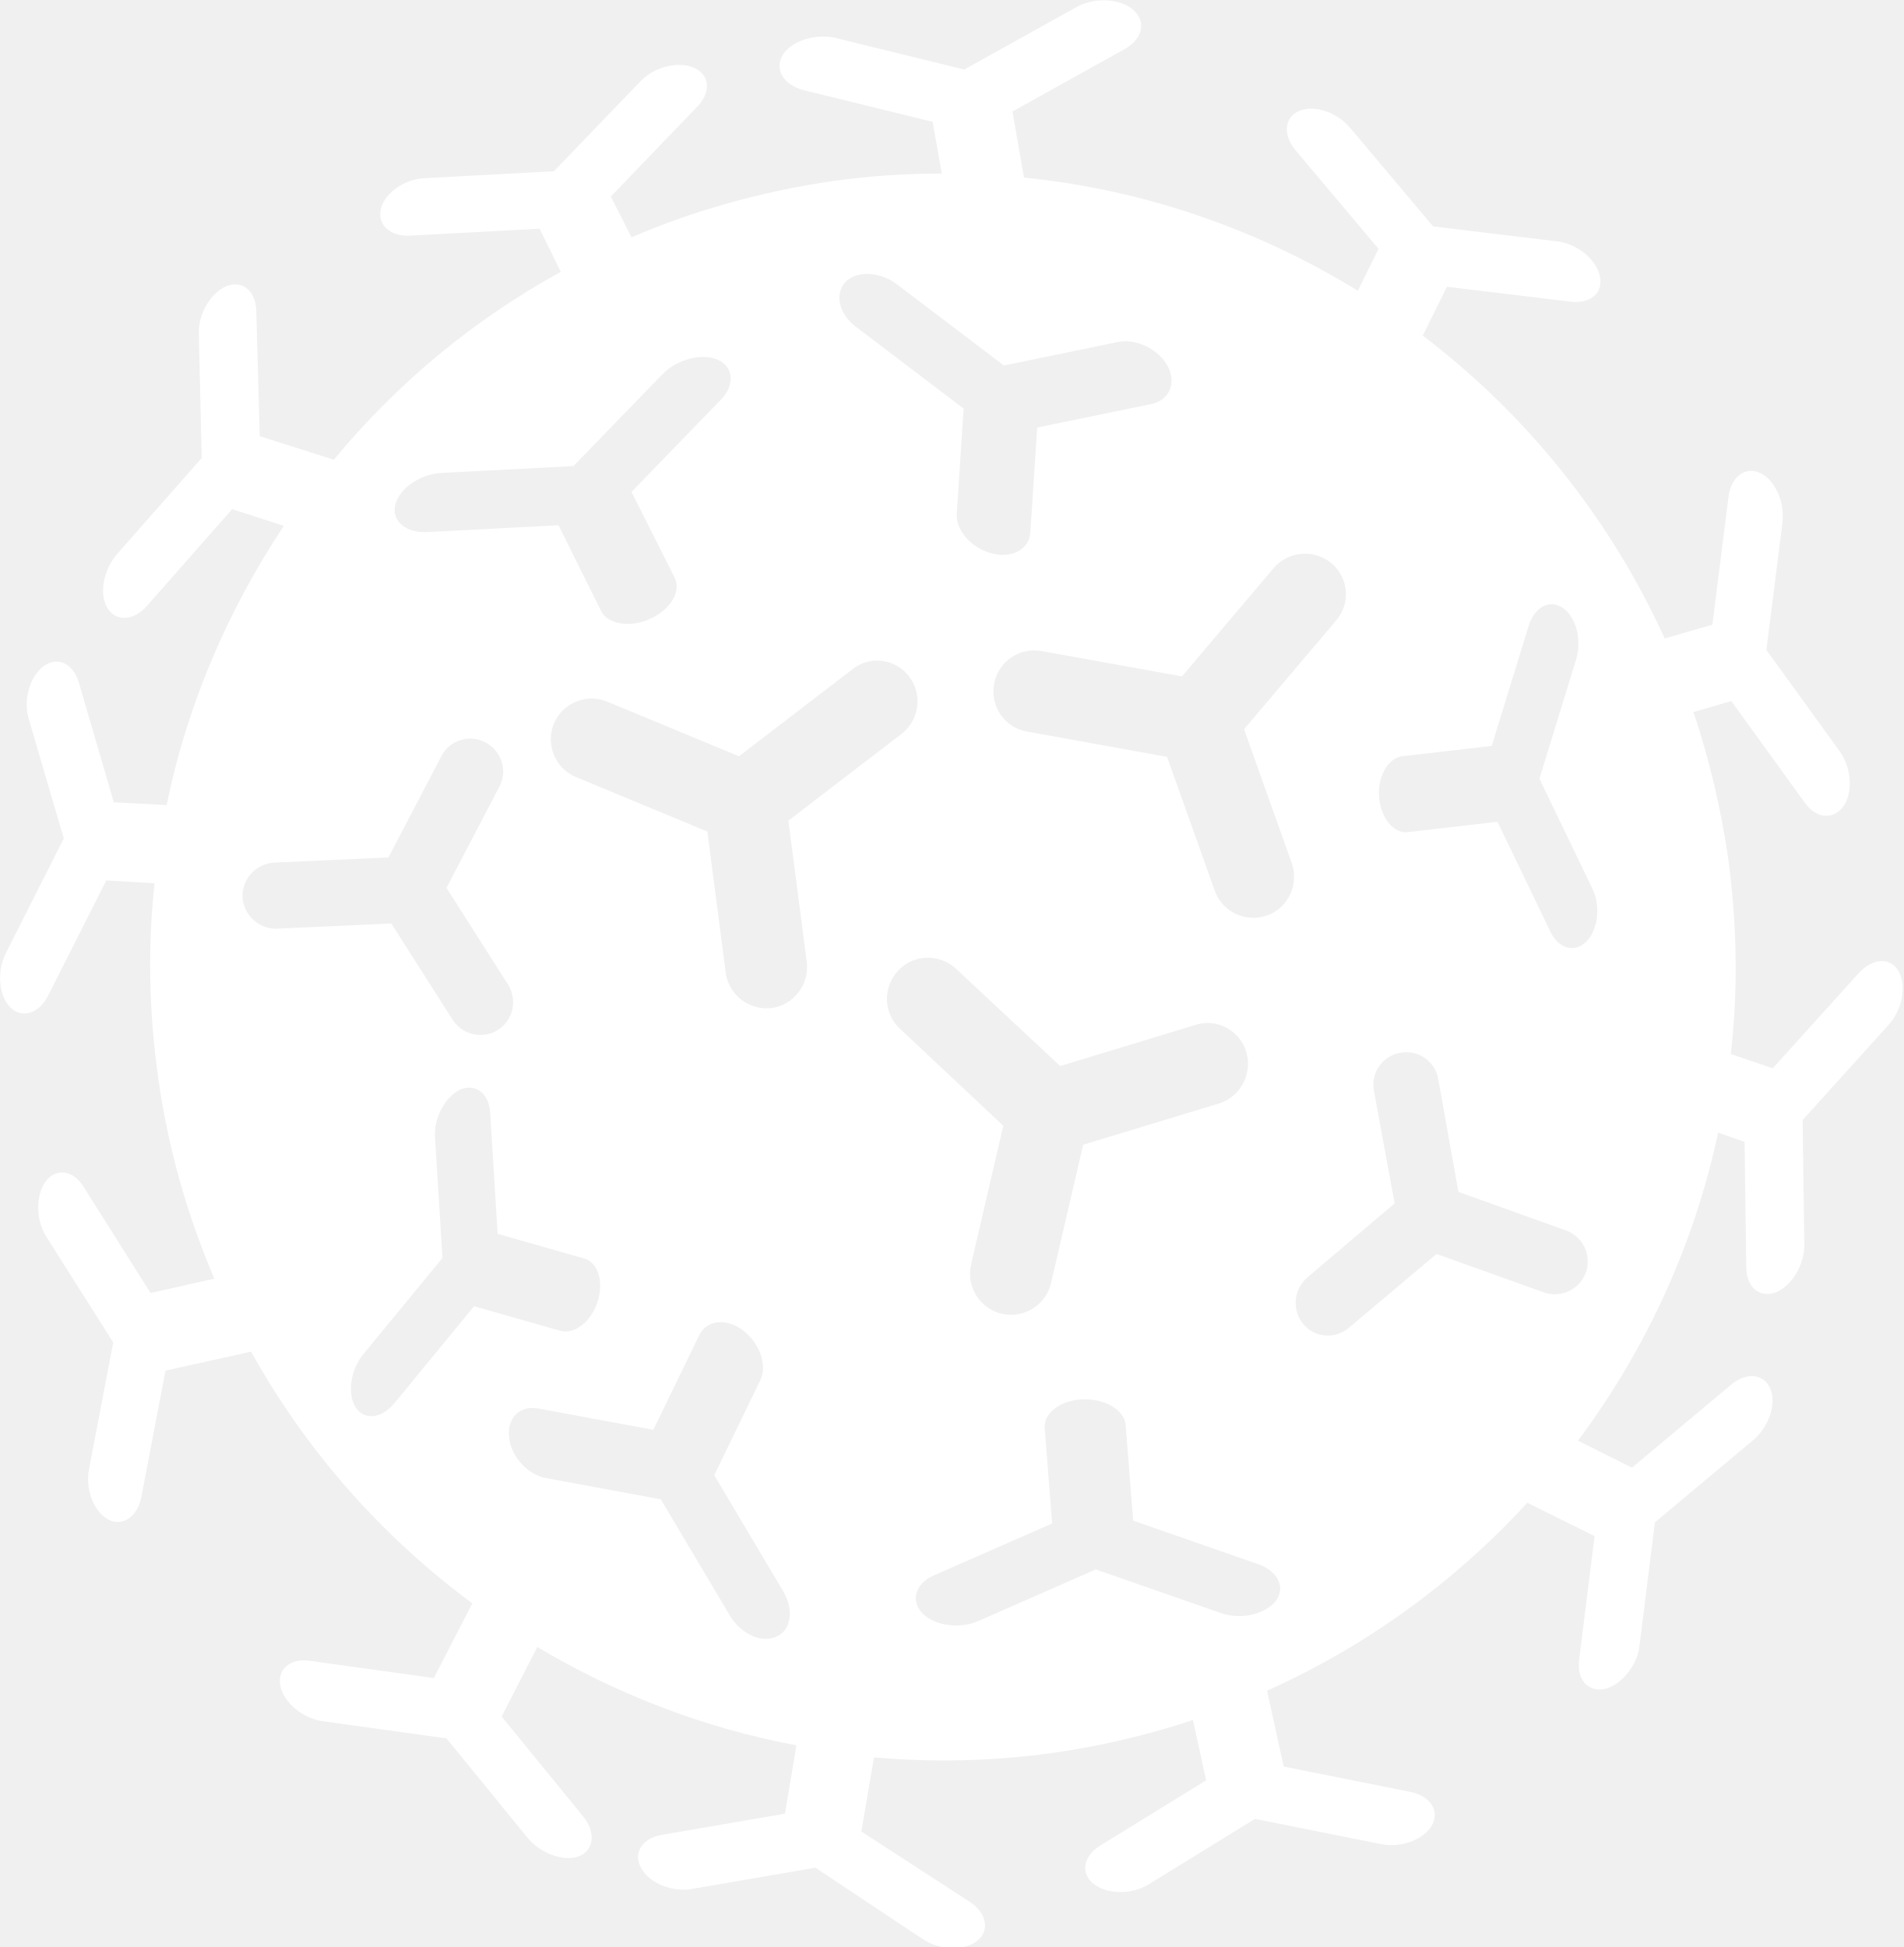
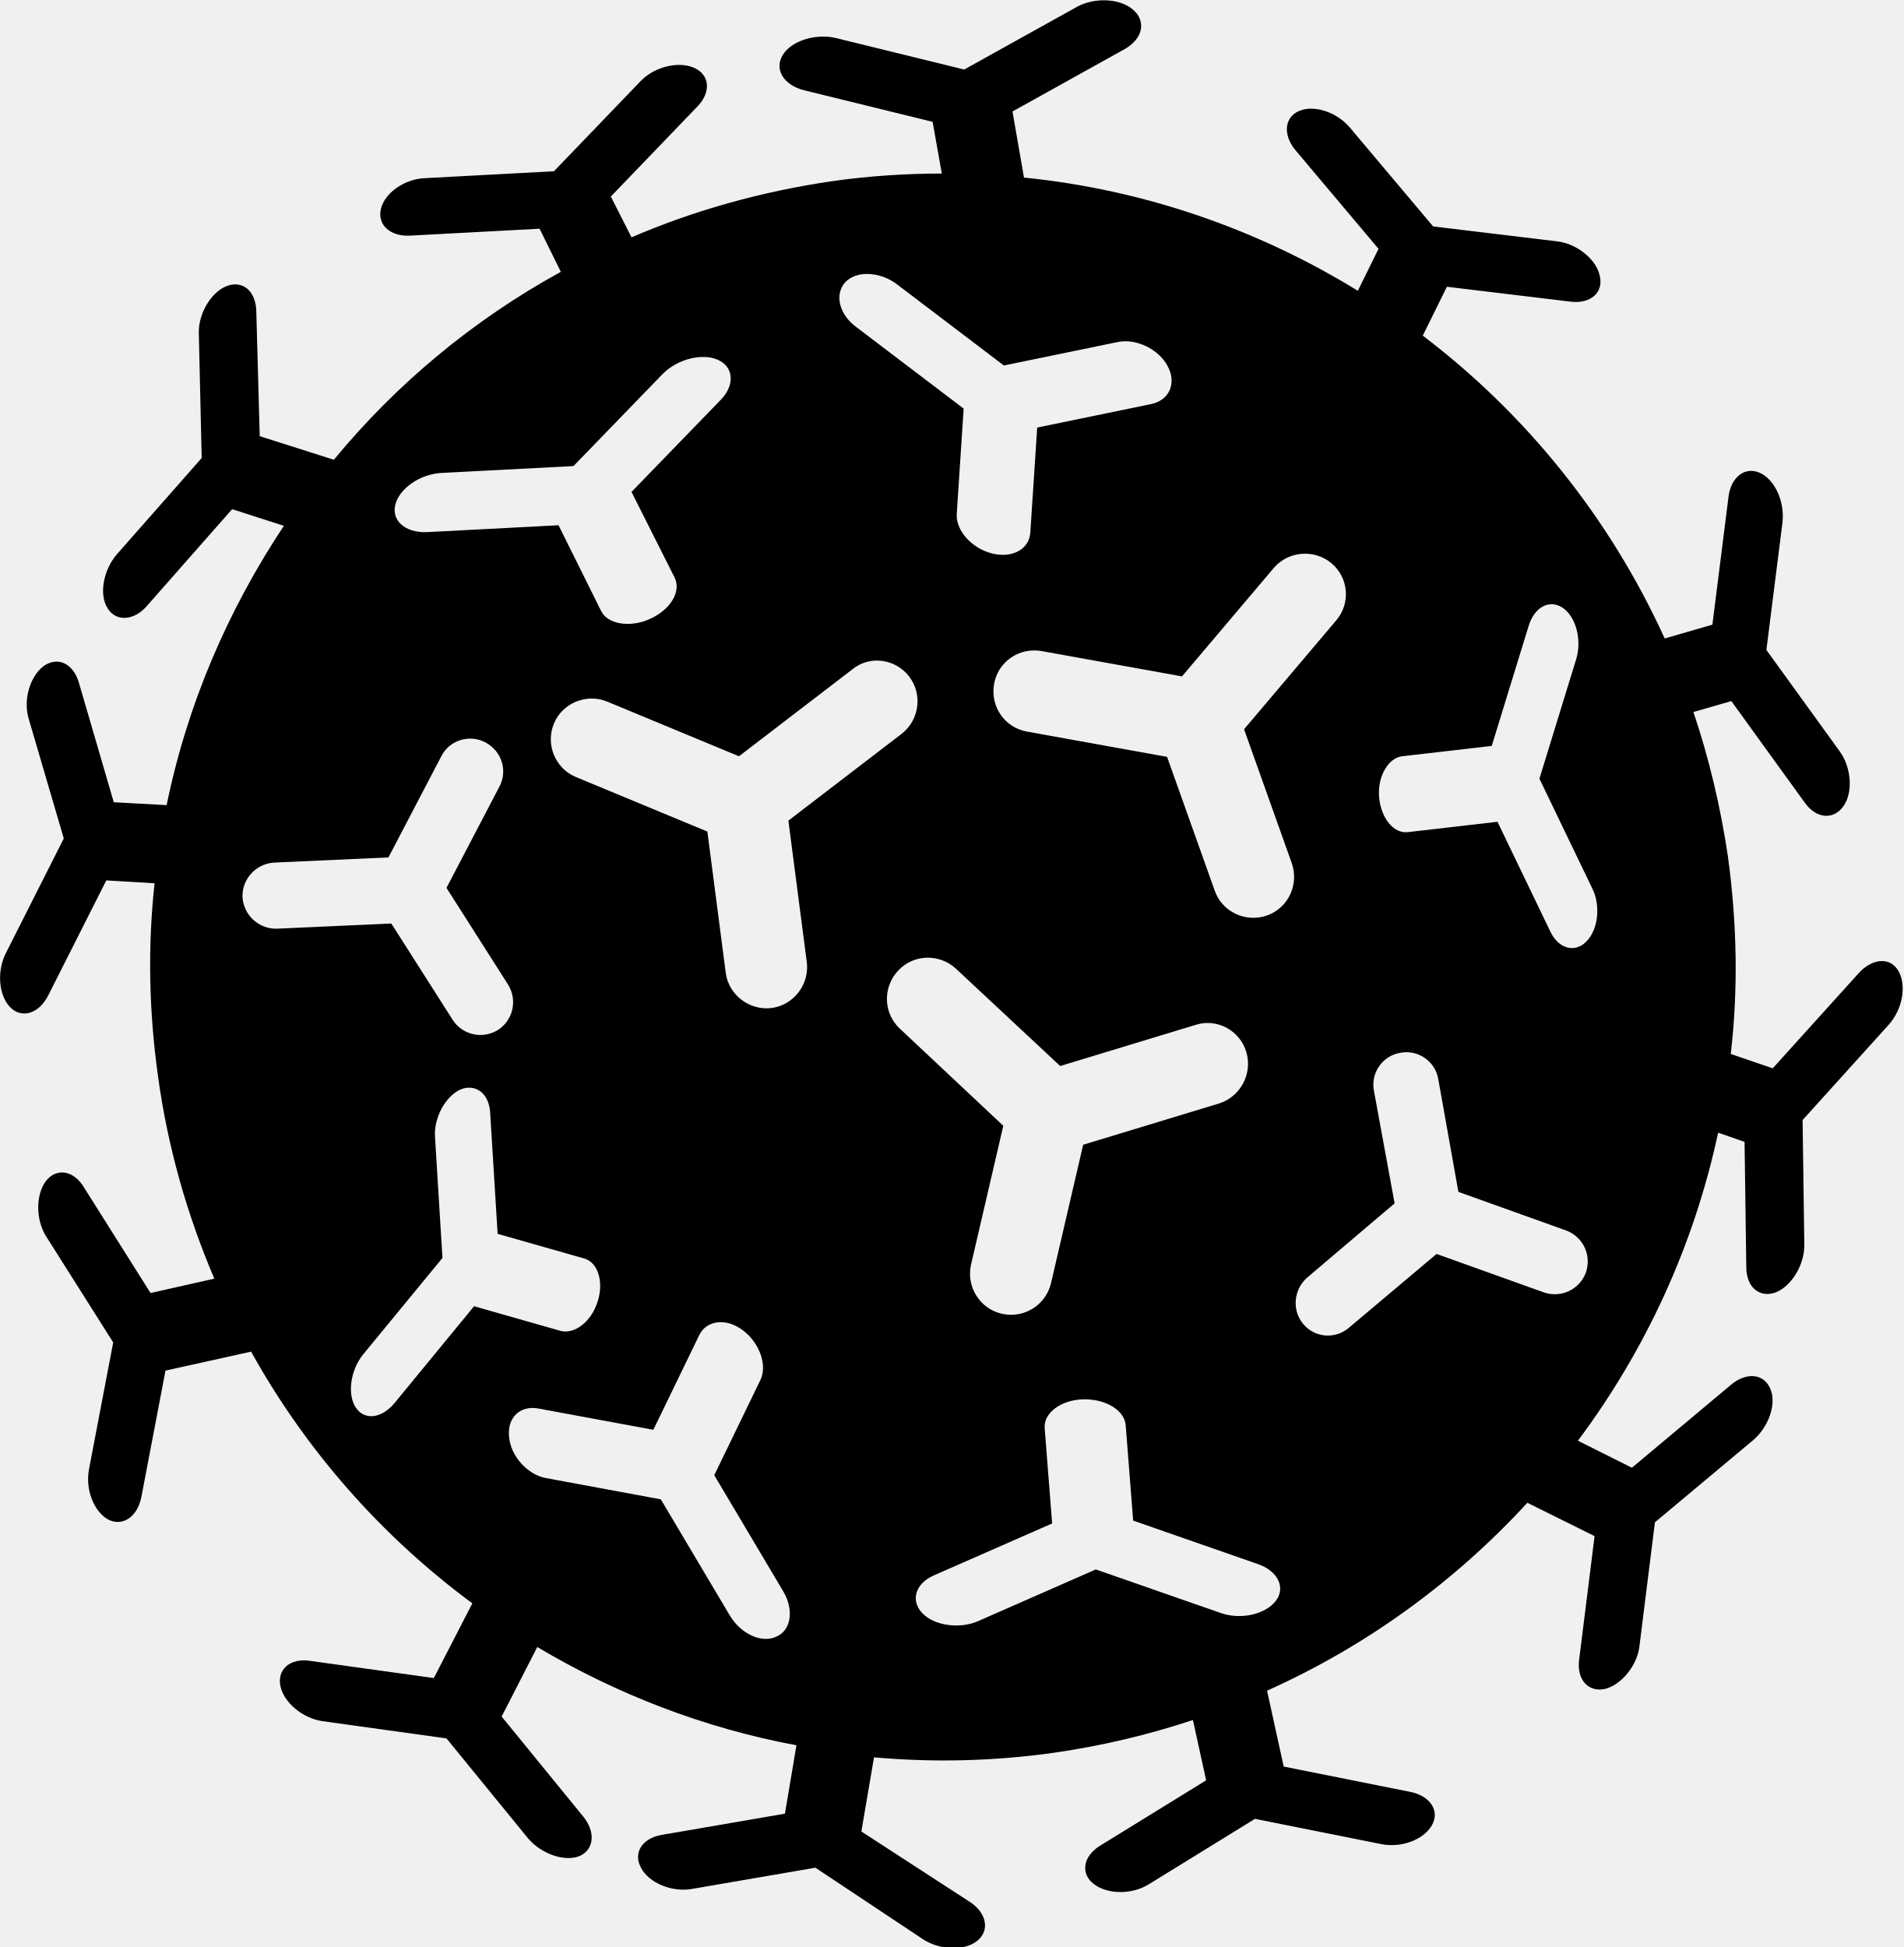
<svg xmlns="http://www.w3.org/2000/svg" version="1.1" id="Layer_1" x="0px" y="0px" viewBox="0 0 331.3 338.8" style="enable-background:new 0 0 331.3 338.8;" xml:space="preserve">
  <g id="Ebene_x0020_1">
-     <path fill-rule="evenodd" clip-rule="evenodd" fill="#FFFFFF" d="M61.9,244.9L61.9,244.9c-1.5-2.3-0.9-6.4,1.2-9.1L77,218.9l-1.3-21.1c-0.2-3.3,1.8-7,4.4-8.2l0,0   c2.6-1.1,5,0.6,5.2,4l1.3,21.1l15.1,4.3c2.4,0.7,3.4,4.1,2.3,7.5l0,0c-1.1,3.5-4,5.7-6.4,5.1l-15.1-4.3l-13.8,16.8   C66.4,246.9,63.4,247.2,61.9,244.9L61.9,244.9z M272,105.8L272,105.8c2.3,1.6,3.3,5.6,2.3,8.9l-6.4,20.8l9.2,19.1   c1.5,3,1,7.2-1,9.2l0,0c-2,2.1-4.9,1.3-6.3-1.7l-9.2-19.1l-15.6,1.8c-2.5,0.3-4.7-2.5-5-6.1l0,0c-0.3-3.6,1.6-6.8,4-7.1l15.6-1.8   l6.4-20.8C267,105.6,269.7,104.2,272,105.8L272,105.8z M222,278.6L222,278.6c-1.8,2.3-6,3.3-9.5,2.1l-21.8-7.6l-20.5,9   c-3.2,1.4-7.6,0.8-9.7-1.4h0c-2.1-2.2-1.2-5.2,2.1-6.6l20.5-9l-1.3-16.6c-0.2-2.6,2.8-4.9,6.7-5l0,0c3.9-0.1,7.2,1.9,7.4,4.5   l1.3,16.6l21.8,7.6C222.4,273.4,223.8,276.3,222,278.6L222,278.6z M68.8,87.8L68.8,87.8c0.7-2.8,4.3-5.3,8-5.5l23-1.2L115.4,65   c2.5-2.5,6.8-3.6,9.5-2.4h0c2.8,1.2,3,4.4,0.6,6.9l-15.6,16.1l7.5,14.9c1.2,2.4-0.7,5.6-4.3,7.2l0,0c-3.5,1.6-7.4,0.9-8.5-1.4   l-7.4-14.9l-23,1.2C70.5,92.7,68.1,90.6,68.8,87.8z M226.8,230.4L226.8,230.4c-2-2.4-1.7-6,0.7-8.1l15.2-12.9l-3.6-19.6   c-0.6-3.1,1.5-6.1,4.6-6.6l0,0c3.1-0.6,6.1,1.5,6.6,4.6l3.5,19.6l18.7,6.7c3,1.1,4.5,4.3,3.5,7.3l0,0c-1.1,3-4.3,4.5-7.3,3.5   l-18.7-6.7L234.8,231C232.4,233.1,228.8,232.8,226.8,230.4L226.8,230.4z M84.5,129.2L84.5,129.2c2.8,1.5,3.9,4.9,2.4,7.7l-9.2,17.6   l10.7,16.8c1.7,2.7,0.9,6.2-1.7,7.9l0,0c-2.7,1.7-6.2,0.9-7.9-1.7l-10.7-16.8l-19.9,0.9c-3.1,0.1-5.8-2.3-6-5.5l0,0   c-0.1-3.1,2.3-5.8,5.5-6l19.9-0.9l9.2-17.6C78.2,128.8,81.7,127.7,84.5,129.2L84.5,129.2z M88.6,250.1L88.6,250.1   c-0.4-3.4,1.9-5.6,5.1-5l20,3.7l8-16.5c1.3-2.6,4.7-3,7.6-0.8h0c2.9,2.2,4.3,6.1,3,8.7l-8,16.5l12,20.2c1.9,3.2,1.4,6.8-1.2,7.9   l0,0c-2.6,1.2-6.2-0.5-8.1-3.7l-12-20.2l-20-3.7C91.8,256.6,88.9,253.4,88.6,250.1L88.6,250.1z M203.2,63.7L203.2,63.7   c1.6,3,0.3,5.9-2.8,6.6l-19.9,4.1l-1.2,18.3c-0.2,2.9-3.2,4.5-6.7,3.6l0,0c-3.5-0.9-6.3-4-6.1-6.9l1.2-18.3l-18.7-14.2   c-3-2.2-3.8-5.7-1.9-7.8l0,0c1.9-2,5.9-1.9,8.9,0.3l18.7,14.2l19.9-4.1C197.7,58.9,201.6,60.7,203.2,63.7L203.2,63.7z M158.2,117.7   L158.2,117.7c2.4,3.1,1.8,7.6-1.3,10l-19.7,15.1l3.2,24.6c0.5,3.9-2.3,7.5-6.1,8h0c-3.9,0.5-7.5-2.3-8-6.1l-3.2-24.6l-22.9-9.5   c-3.6-1.5-5.3-5.7-3.8-9.3l0,0c1.5-3.6,5.7-5.3,9.3-3.8l22.9,9.5l19.7-15.1C151.3,114,155.8,114.6,158.2,117.7L158.2,117.7z    M216.9,183.1L216.9,183.1c1.1,3.7-1,7.7-4.7,8.9l-23.7,7.2l-5.6,24.1c-0.9,3.8-4.7,6.2-8.6,5.3l0,0c-3.8-0.9-6.2-4.7-5.3-8.6   l5.6-24.1L156.6,179c-2.9-2.7-3-7.2-0.3-10.1l0,0c2.7-2.9,7.2-3,10.1-0.3l18.1,16.9l23.7-7.2C211.8,177.2,215.8,179.3,216.9,183.1   L216.9,183.1z M231.7,98L231.7,98c3,2.5,3.4,7,0.8,10l-16,18.9l8.3,23.3c1.3,3.7-0.6,7.8-4.3,9.1l0,0c-3.7,1.3-7.8-0.6-9.1-4.3   l-8.3-23.3l-24.4-4.4c-3.9-0.7-6.4-4.4-5.7-8.3l0,0c0.7-3.9,4.4-6.4,8.3-5.7l24.4,4.4l16-18.9C224.2,95.9,228.7,95.5,231.7,98z    M145,31.5c6.4-0.9,12.7-1.3,18.9-1.3l-1.6-9l-22.4-5.5c-3.5-0.9-5.2-3.6-3.7-6.1l0,0c1.5-2.5,5.7-3.8,9.2-3l22.4,5.5l19.6-10.9   c3.1-1.7,7.5-1.5,9.8,0.5h0c2.3,2,1.7,5-1.4,6.8l-19.6,10.9l2,11.5c20.9,2.1,40.7,9,58.1,19.7l3.6-7.3l-14.4-17.1   c-2.3-2.7-2-5.8,0.6-6.9l0,0c2.6-1.1,6.6,0.2,8.9,3l14.4,17.1l21.6,2.6c3.4,0.4,6.8,3.1,7.4,6v0c0.7,2.9-1.6,4.9-5,4.5l-21.6-2.6   l-4.2,8.5c17.9,13.6,32.5,31.6,42.1,52.7l8.3-2.4l2.8-22.2c0.4-3.5,2.9-5.4,5.5-4.2l0,0c2.6,1.2,4.3,5,3.9,8.6l-2.8,22.2l12.8,17.7   c2,2.8,2.3,7.1,0.6,9.5l0,0c-1.7,2.4-4.7,2.2-6.7-0.6l-12.8-17.7l-6.6,1.9c2.7,8,4.7,16.4,6,25.1c1.6,11.7,1.8,23.2,0.5,34.4   l7.3,2.5l15-16.6c2.4-2.6,5.5-2.8,6.9-0.3l0,0c1.4,2.5,0.7,6.6-1.7,9.3l-15,16.6l0.3,21.8c0,3.4-2.2,7.1-5,8.2l0,0   c-2.8,1-5.1-0.9-5.1-4.4l-0.3-21.8l-4.6-1.6c-4.2,19.6-12.6,37.8-24.4,53.6l9.4,4.7l17.2-14.4c2.7-2.3,5.8-2,6.9,0.7l0,0   c1.1,2.6-0.3,6.6-3,8.9L288,264.9l-2.7,21.6c-0.4,3.4-3.2,6.7-6,7.4l0,0c-2.9,0.6-4.9-1.6-4.5-5l2.7-21.6l-11.7-5.8   c-12.6,13.7-27.9,24.9-45.3,32.7l2.9,13.2l22,4.4c3.5,0.7,5.2,3.3,3.8,5.8l0,0c-1.4,2.5-5.3,4-8.8,3.3l-22-4.4l-18.5,11.4   c-2.9,1.8-7.2,1.8-9.6-0.1h0c-2.3-1.8-1.8-4.8,1.1-6.6l18.5-11.4l-2.3-10.5c-7.8,2.6-15.9,4.5-24.2,5.7   c-10.6,1.5-21.1,1.7-31.3,0.8l-2.2,12.9l18.8,12.2c3,1.9,3.6,5,1.4,6.8l0,0c-2.2,1.8-6.4,1.7-9.4-0.2L141.9,325l-21.5,3.7   c-3.4,0.6-7.4-1-8.8-3.6v0c-1.5-2.6,0.1-5.2,3.5-5.8l21.5-3.7l2-11.9c-16.1-3-31.3-8.9-45.1-17.1l-6.2,12.1l14.2,17.4   c2.2,2.7,1.9,5.8-0.7,6.9l0,0c-2.6,1-6.6-0.4-8.9-3.1l-14.2-17.4l-21.6-3c-3.4-0.5-6.7-3.2-7.3-6.1v0c-0.6-2.9,1.7-4.9,5.1-4.4   l21.6,3l6.7-13c-15.7-11.6-28.9-26.5-38.5-43.8l-14.9,3.3l-4.2,22c-0.7,3.5-3.3,5.2-5.8,3.9l0,0c-2.5-1.4-4-5.3-3.3-8.8l4.2-22   L8,215.1c-1.8-2.9-1.8-7.2,0-9.6v0c1.8-2.3,4.8-1.9,6.6,1.1L26.2,225l11.1-2.5c-4.7-11-8.1-22.8-9.8-35.2   c-1.6-11.4-1.8-22.7-0.6-33.6l-8.4-0.5l-10.1,20c-1.6,3.2-4.6,4.1-6.6,2.1l0,0c-2-2-2.4-6.2-0.8-9.4l10.1-20L5,125.1   c-1-3.3,0.2-7.4,2.6-9.2h0c2.4-1.7,5.1-0.5,6.1,2.8l6.1,20.9l9.2,0.5c3.6-17.6,10.7-34,20.4-48.6l-9-2.9l-14.8,16.8   c-2.3,2.7-5.5,2.8-6.9,0.4l0,0c-1.5-2.4-0.7-6.6,1.6-9.3l14.8-16.8L34.6,58c-0.1-3.4,2.1-7.1,4.8-8.2l0,0c2.8-1.1,5.1,0.8,5.2,4.3   l0.6,21.8l12.9,4.1C69,66.8,82.3,55.7,97.6,47.3l-3.7-7.5L71.4,41c-3.5,0.2-5.8-1.9-5.1-4.7l0,0c0.7-2.8,4.2-5.2,7.7-5.3l22.4-1.2   l15.1-15.7c2.4-2.5,6.6-3.5,9.3-2.3h0c2.7,1.2,3,4.2,0.6,6.7l-15.1,15.7l3.6,7.1C120.8,36.6,132.6,33.3,145,31.5L145,31.5z" />
+     <path fill-rule="evenodd" clip-rule="evenodd" fill="currentColor" d="M61.9,244.9L61.9,244.9c-1.5-2.3-0.9-6.4,1.2-9.1L77,218.9l-1.3-21.1c-0.2-3.3,1.8-7,4.4-8.2l0,0   c2.6-1.1,5,0.6,5.2,4l1.3,21.1l15.1,4.3c2.4,0.7,3.4,4.1,2.3,7.5l0,0c-1.1,3.5-4,5.7-6.4,5.1l-15.1-4.3l-13.8,16.8   C66.4,246.9,63.4,247.2,61.9,244.9L61.9,244.9z M272,105.8L272,105.8c2.3,1.6,3.3,5.6,2.3,8.9l-6.4,20.8l9.2,19.1   c1.5,3,1,7.2-1,9.2l0,0c-2,2.1-4.9,1.3-6.3-1.7l-9.2-19.1l-15.6,1.8c-2.5,0.3-4.7-2.5-5-6.1l0,0c-0.3-3.6,1.6-6.8,4-7.1l15.6-1.8   l6.4-20.8C267,105.6,269.7,104.2,272,105.8L272,105.8z M222,278.6L222,278.6c-1.8,2.3-6,3.3-9.5,2.1l-21.8-7.6l-20.5,9   c-3.2,1.4-7.6,0.8-9.7-1.4h0c-2.1-2.2-1.2-5.2,2.1-6.6l20.5-9l-1.3-16.6c-0.2-2.6,2.8-4.9,6.7-5l0,0c3.9-0.1,7.2,1.9,7.4,4.5   l1.3,16.6l21.8,7.6C222.4,273.4,223.8,276.3,222,278.6L222,278.6z M68.8,87.8L68.8,87.8c0.7-2.8,4.3-5.3,8-5.5l23-1.2L115.4,65   c2.5-2.5,6.8-3.6,9.5-2.4h0c2.8,1.2,3,4.4,0.6,6.9l-15.6,16.1l7.5,14.9c1.2,2.4-0.7,5.6-4.3,7.2l0,0c-3.5,1.6-7.4,0.9-8.5-1.4   l-7.4-14.9l-23,1.2C70.5,92.7,68.1,90.6,68.8,87.8z M226.8,230.4L226.8,230.4c-2-2.4-1.7-6,0.7-8.1l15.2-12.9l-3.6-19.6   c-0.6-3.1,1.5-6.1,4.6-6.6l0,0c3.1-0.6,6.1,1.5,6.6,4.6l3.5,19.6l18.7,6.7c3,1.1,4.5,4.3,3.5,7.3l0,0c-1.1,3-4.3,4.5-7.3,3.5   l-18.7-6.7L234.8,231C232.4,233.1,228.8,232.8,226.8,230.4L226.8,230.4z M84.5,129.2L84.5,129.2c2.8,1.5,3.9,4.9,2.4,7.7l-9.2,17.6   l10.7,16.8c1.7,2.7,0.9,6.2-1.7,7.9l0,0c-2.7,1.7-6.2,0.9-7.9-1.7l-10.7-16.8l-19.9,0.9c-3.1,0.1-5.8-2.3-6-5.5l0,0   c-0.1-3.1,2.3-5.8,5.5-6l19.9-0.9l9.2-17.6C78.2,128.8,81.7,127.7,84.5,129.2L84.5,129.2z M88.6,250.1L88.6,250.1   c-0.4-3.4,1.9-5.6,5.1-5l20,3.7l8-16.5c1.3-2.6,4.7-3,7.6-0.8h0c2.9,2.2,4.3,6.1,3,8.7l-8,16.5l12,20.2c1.9,3.2,1.4,6.8-1.2,7.9   l0,0c-2.6,1.2-6.2-0.5-8.1-3.7l-12-20.2l-20-3.7C91.8,256.6,88.9,253.4,88.6,250.1L88.6,250.1z M203.2,63.7L203.2,63.7   c1.6,3,0.3,5.9-2.8,6.6l-19.9,4.1l-1.2,18.3c-0.2,2.9-3.2,4.5-6.7,3.6l0,0c-3.5-0.9-6.3-4-6.1-6.9l1.2-18.3l-18.7-14.2   c-3-2.2-3.8-5.7-1.9-7.8l0,0c1.9-2,5.9-1.9,8.9,0.3l18.7,14.2l19.9-4.1C197.7,58.9,201.6,60.7,203.2,63.7L203.2,63.7z M158.2,117.7   L158.2,117.7c2.4,3.1,1.8,7.6-1.3,10l-19.7,15.1l3.2,24.6c0.5,3.9-2.3,7.5-6.1,8h0c-3.9,0.5-7.5-2.3-8-6.1l-3.2-24.6l-22.9-9.5   c-3.6-1.5-5.3-5.7-3.8-9.3l0,0c1.5-3.6,5.7-5.3,9.3-3.8l22.9,9.5l19.7-15.1C151.3,114,155.8,114.6,158.2,117.7L158.2,117.7z    M216.9,183.1L216.9,183.1c1.1,3.7-1,7.7-4.7,8.9l-23.7,7.2l-5.6,24.1c-0.9,3.8-4.7,6.2-8.6,5.3l0,0c-3.8-0.9-6.2-4.7-5.3-8.6   l5.6-24.1L156.6,179c-2.9-2.7-3-7.2-0.3-10.1l0,0c2.7-2.9,7.2-3,10.1-0.3l18.1,16.9l23.7-7.2C211.8,177.2,215.8,179.3,216.9,183.1   L216.9,183.1z M231.7,98L231.7,98c3,2.5,3.4,7,0.8,10l-16,18.9l8.3,23.3c1.3,3.7-0.6,7.8-4.3,9.1l0,0c-3.7,1.3-7.8-0.6-9.1-4.3   l-8.3-23.3l-24.4-4.4c-3.9-0.7-6.4-4.4-5.7-8.3l0,0c0.7-3.9,4.4-6.4,8.3-5.7l24.4,4.4l16-18.9C224.2,95.9,228.7,95.5,231.7,98z    M145,31.5c6.4-0.9,12.7-1.3,18.9-1.3l-1.6-9l-22.4-5.5c-3.5-0.9-5.2-3.6-3.7-6.1l0,0c1.5-2.5,5.7-3.8,9.2-3l22.4,5.5l19.6-10.9   c3.1-1.7,7.5-1.5,9.8,0.5h0c2.3,2,1.7,5-1.4,6.8l-19.6,10.9l2,11.5c20.9,2.1,40.7,9,58.1,19.7l3.6-7.3l-14.4-17.1   c-2.3-2.7-2-5.8,0.6-6.9l0,0c2.6-1.1,6.6,0.2,8.9,3l14.4,17.1l21.6,2.6c3.4,0.4,6.8,3.1,7.4,6v0c0.7,2.9-1.6,4.9-5,4.5l-21.6-2.6   l-4.2,8.5c17.9,13.6,32.5,31.6,42.1,52.7l8.3-2.4l2.8-22.2c0.4-3.5,2.9-5.4,5.5-4.2l0,0c2.6,1.2,4.3,5,3.9,8.6l-2.8,22.2l12.8,17.7   c2,2.8,2.3,7.1,0.6,9.5l0,0c-1.7,2.4-4.7,2.2-6.7-0.6l-12.8-17.7l-6.6,1.9c2.7,8,4.7,16.4,6,25.1c1.6,11.7,1.8,23.2,0.5,34.4   l7.3,2.5l15-16.6c2.4-2.6,5.5-2.8,6.9-0.3l0,0c1.4,2.5,0.7,6.6-1.7,9.3l-15,16.6l0.3,21.8c0,3.4-2.2,7.1-5,8.2l0,0   c-2.8,1-5.1-0.9-5.1-4.4l-0.3-21.8l-4.6-1.6c-4.2,19.6-12.6,37.8-24.4,53.6l9.4,4.7l17.2-14.4c2.7-2.3,5.8-2,6.9,0.7l0,0   c1.1,2.6-0.3,6.6-3,8.9L288,264.9l-2.7,21.6c-0.4,3.4-3.2,6.7-6,7.4l0,0c-2.9,0.6-4.9-1.6-4.5-5l2.7-21.6l-11.7-5.8   c-12.6,13.7-27.9,24.9-45.3,32.7l2.9,13.2l22,4.4c3.5,0.7,5.2,3.3,3.8,5.8l0,0c-1.4,2.5-5.3,4-8.8,3.3l-22-4.4l-18.5,11.4   c-2.9,1.8-7.2,1.8-9.6-0.1h0c-2.3-1.8-1.8-4.8,1.1-6.6l18.5-11.4l-2.3-10.5c-7.8,2.6-15.9,4.5-24.2,5.7   c-10.6,1.5-21.1,1.7-31.3,0.8l-2.2,12.9l18.8,12.2c3,1.9,3.6,5,1.4,6.8l0,0c-2.2,1.8-6.4,1.7-9.4-0.2L141.9,325l-21.5,3.7   c-3.4,0.6-7.4-1-8.8-3.6v0c-1.5-2.6,0.1-5.2,3.5-5.8l21.5-3.7l2-11.9c-16.1-3-31.3-8.9-45.1-17.1l-6.2,12.1l14.2,17.4   c2.2,2.7,1.9,5.8-0.7,6.9l0,0c-2.6,1-6.6-0.4-8.9-3.1l-14.2-17.4l-21.6-3c-3.4-0.5-6.7-3.2-7.3-6.1v0c-0.6-2.9,1.7-4.9,5.1-4.4   l21.6,3l6.7-13c-15.7-11.6-28.9-26.5-38.5-43.8l-14.9,3.3l-4.2,22c-0.7,3.5-3.3,5.2-5.8,3.9l0,0c-2.5-1.4-4-5.3-3.3-8.8l4.2-22   L8,215.1c-1.8-2.9-1.8-7.2,0-9.6v0c1.8-2.3,4.8-1.9,6.6,1.1L26.2,225l11.1-2.5c-4.7-11-8.1-22.8-9.8-35.2   c-1.6-11.4-1.8-22.7-0.6-33.6l-8.4-0.5l-10.1,20c-1.6,3.2-4.6,4.1-6.6,2.1l0,0c-2-2-2.4-6.2-0.8-9.4l10.1-20L5,125.1   c-1-3.3,0.2-7.4,2.6-9.2h0c2.4-1.7,5.1-0.5,6.1,2.8l6.1,20.9l9.2,0.5c3.6-17.6,10.7-34,20.4-48.6l-9-2.9l-14.8,16.8   c-2.3,2.7-5.5,2.8-6.9,0.4l0,0c-1.5-2.4-0.7-6.6,1.6-9.3l14.8-16.8L34.6,58c-0.1-3.4,2.1-7.1,4.8-8.2l0,0c2.8-1.1,5.1,0.8,5.2,4.3   l0.6,21.8l12.9,4.1C69,66.8,82.3,55.7,97.6,47.3l-3.7-7.5L71.4,41c-3.5,0.2-5.8-1.9-5.1-4.7l0,0c0.7-2.8,4.2-5.2,7.7-5.3l22.4-1.2   l15.1-15.7c2.4-2.5,6.6-3.5,9.3-2.3h0c2.7,1.2,3,4.2,0.6,6.7l-15.1,15.7l3.6,7.1C120.8,36.6,132.6,33.3,145,31.5L145,31.5z" />
  </g>
</svg>
